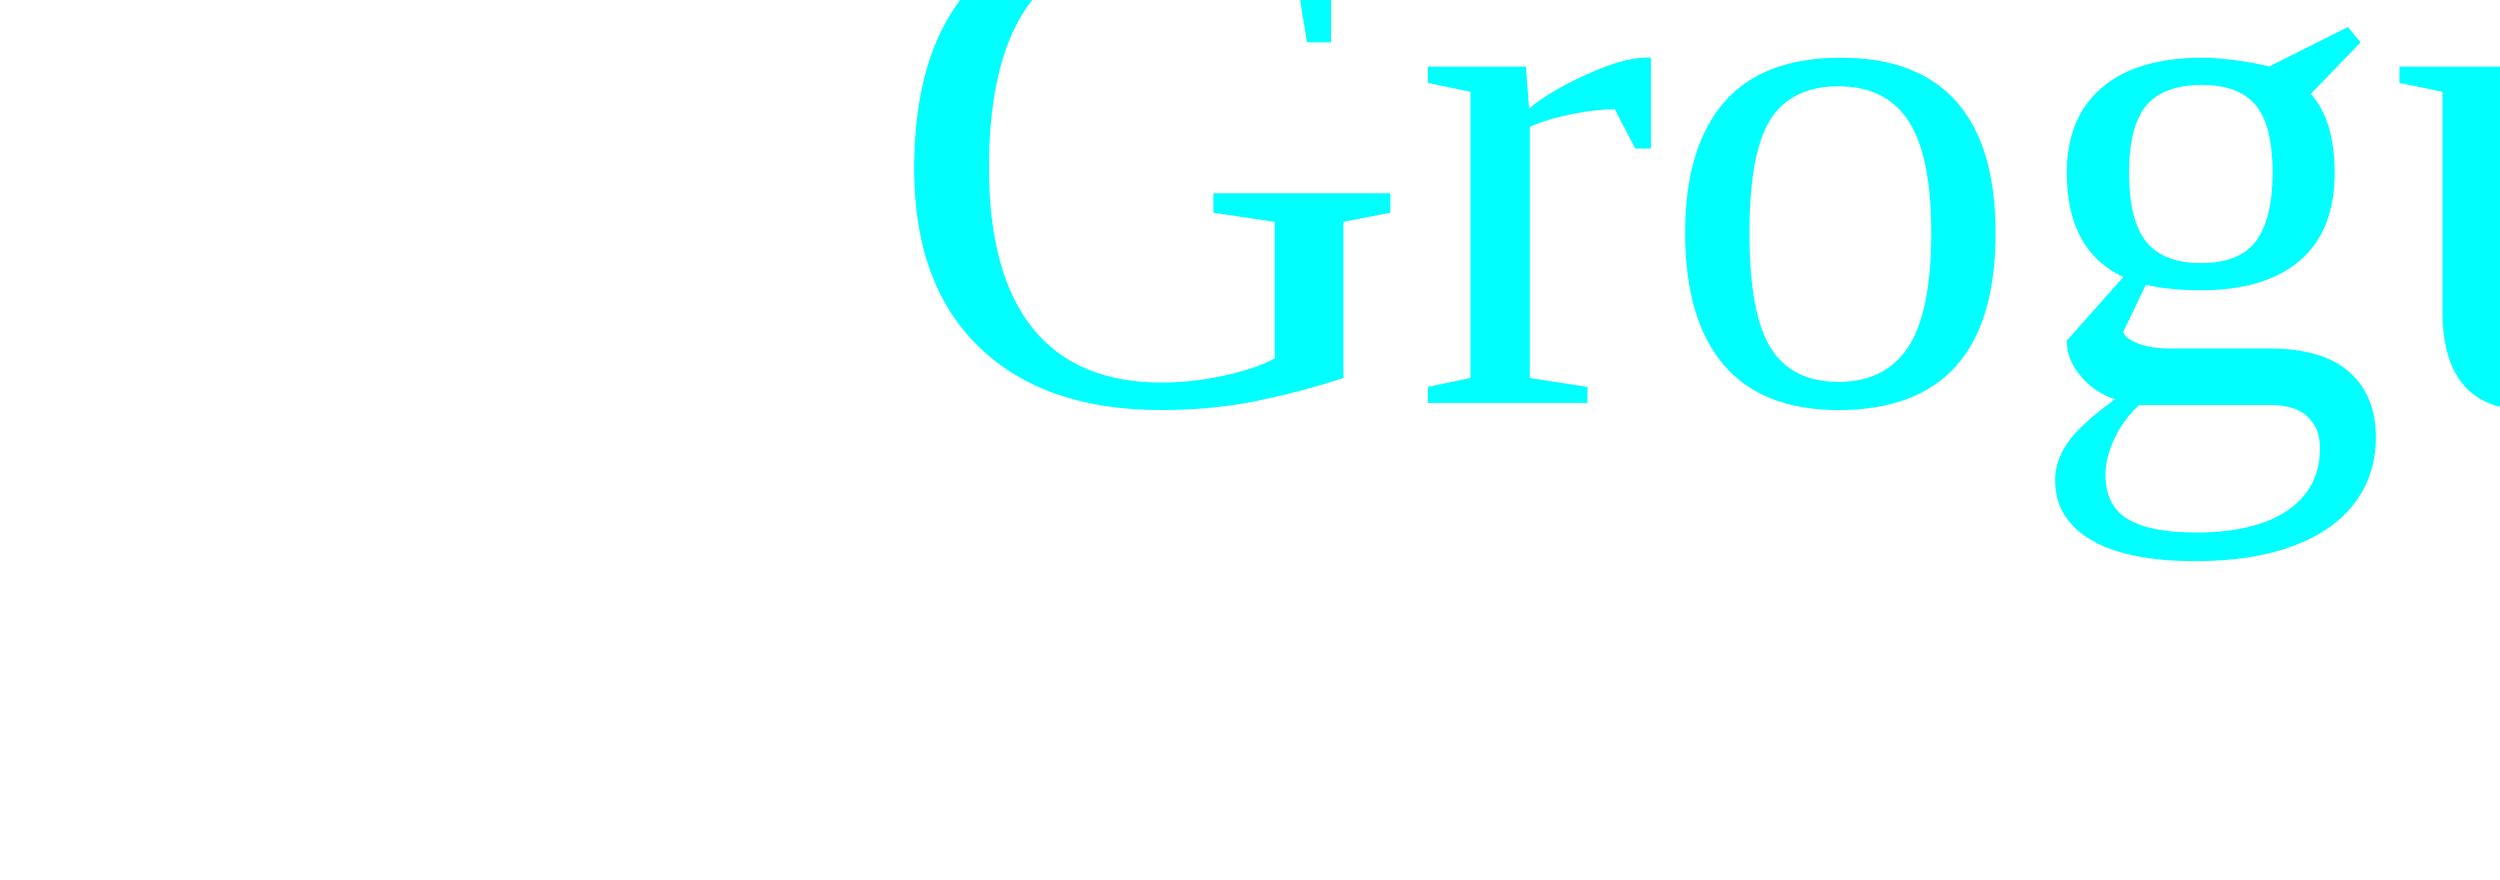
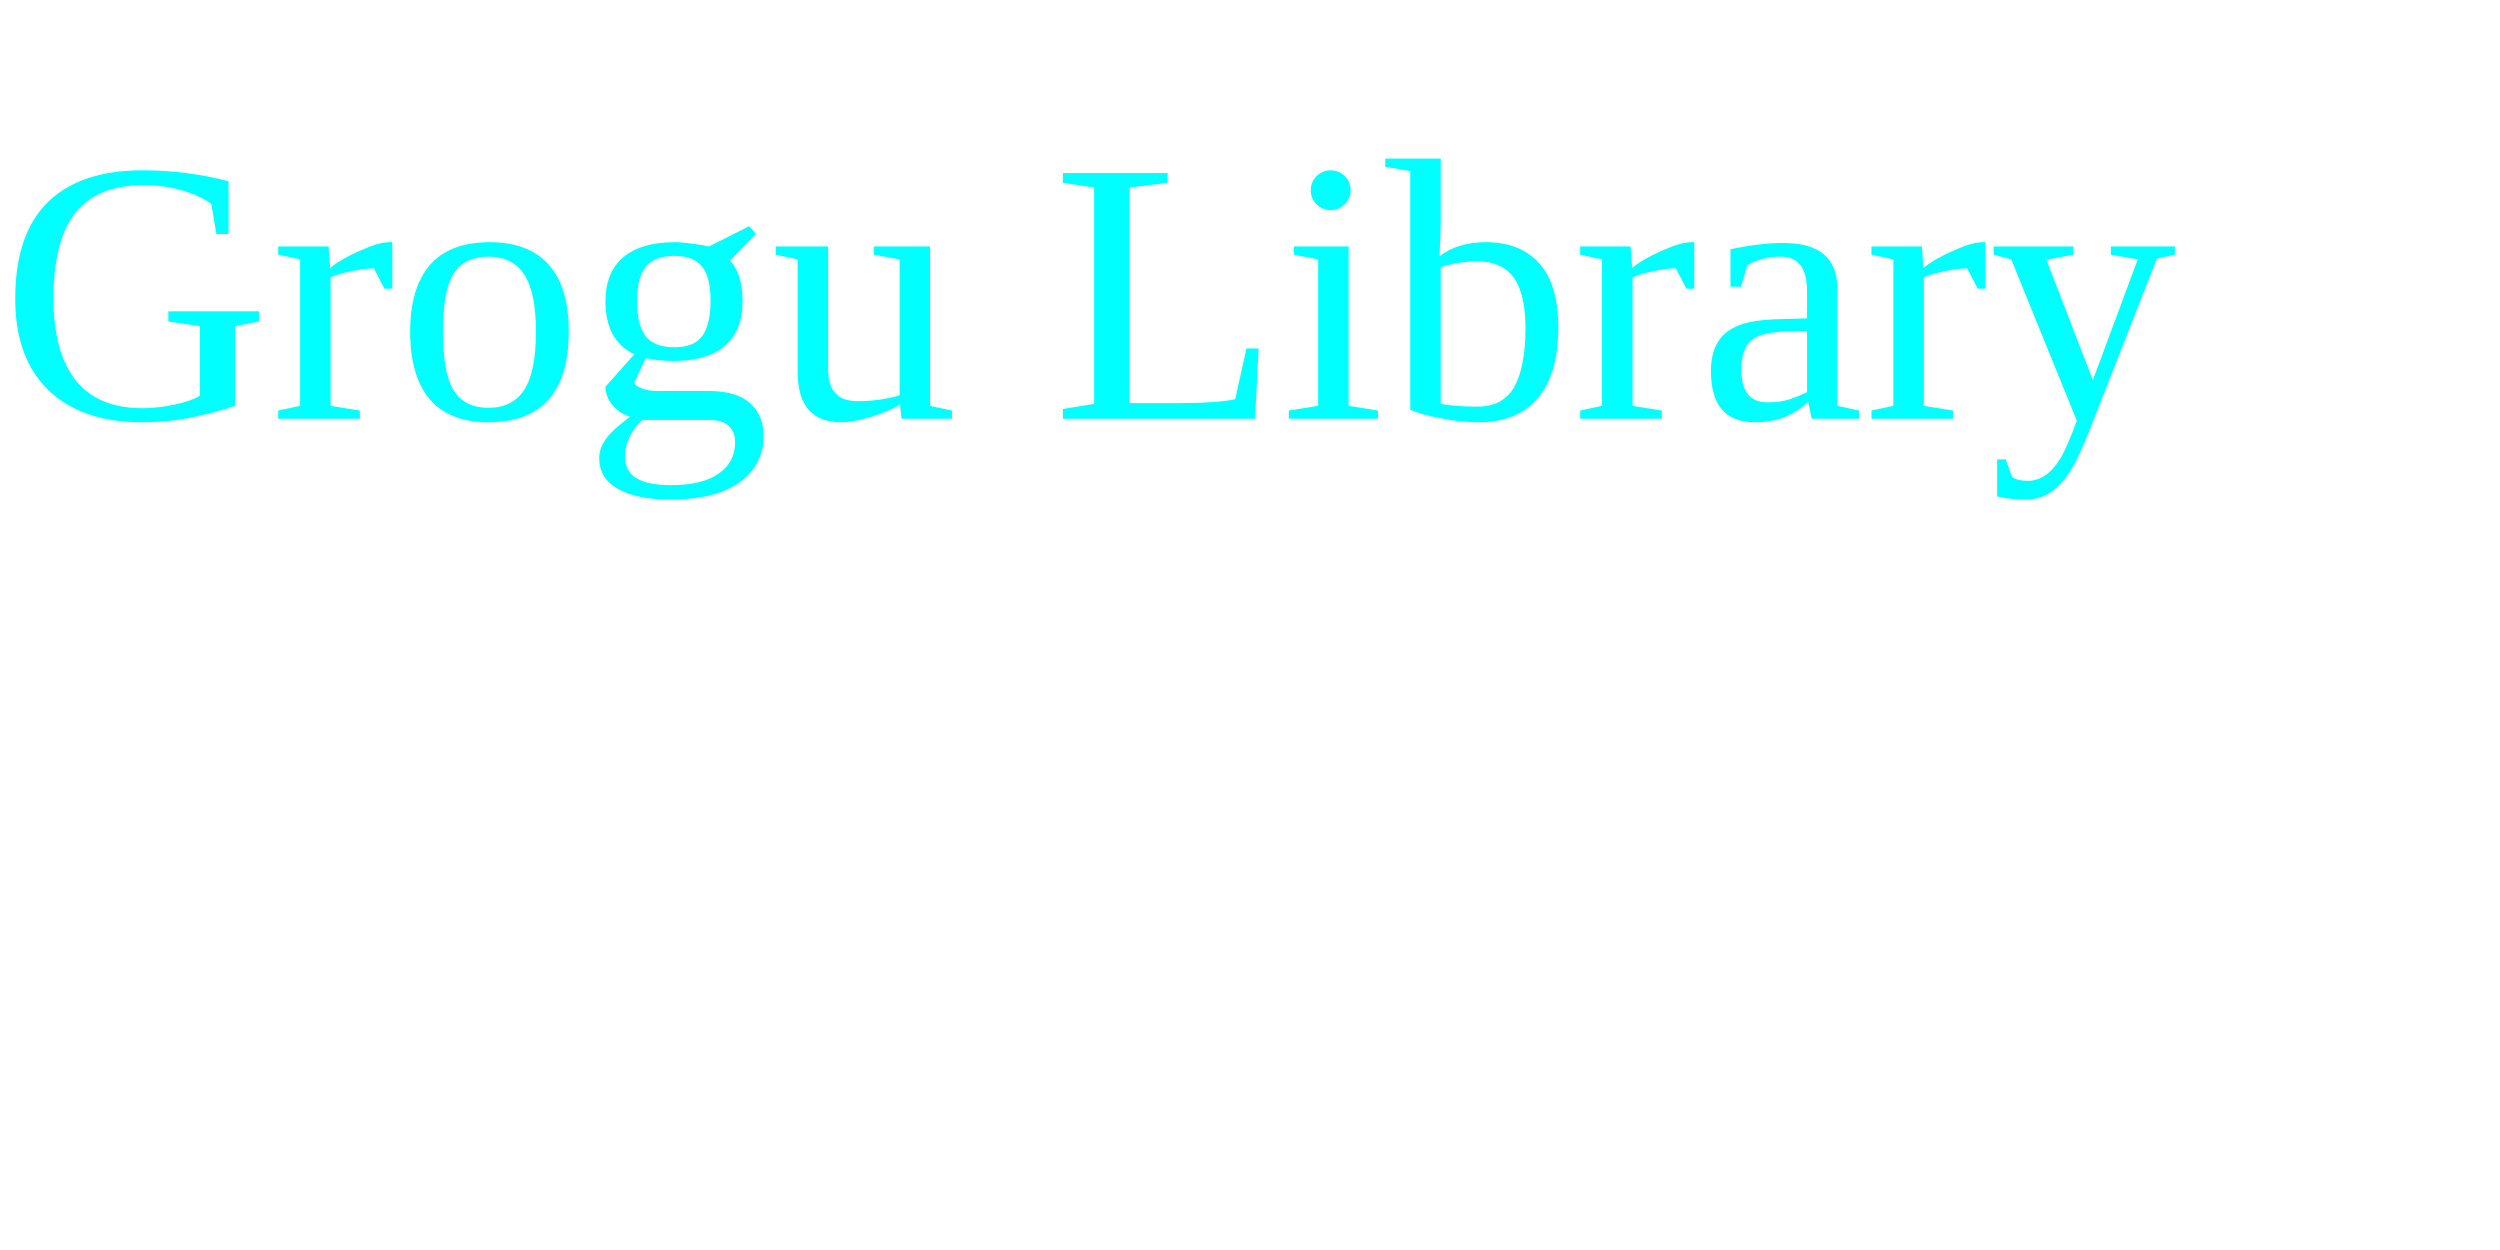
- <svg xmlns="http://www.w3.org/2000/svg" height="60">
+ <svg xmlns="http://www.w3.org/2000/svg" height="50" width="100%" viewBox="0 0 100 50" preserveAspectRatio="none">
  <style>
+         html, body {
+             width: 100%;
+             height: 60px;
+         }
+ 
        .subTitle {
-         padding-top:30px;
-         font-size:50px;
+         font-size:15px;
        fill: #00FFFF;
        width:100%;
        }
    </style>
  <g class="subTitle">
-     <text style="text-align:center;" x="30%" y="10" dy=".35em">
-             Grogu
+     <text y="10" dy=".45em">
+             Grogu Library
        </text>
  </g>
</svg>
